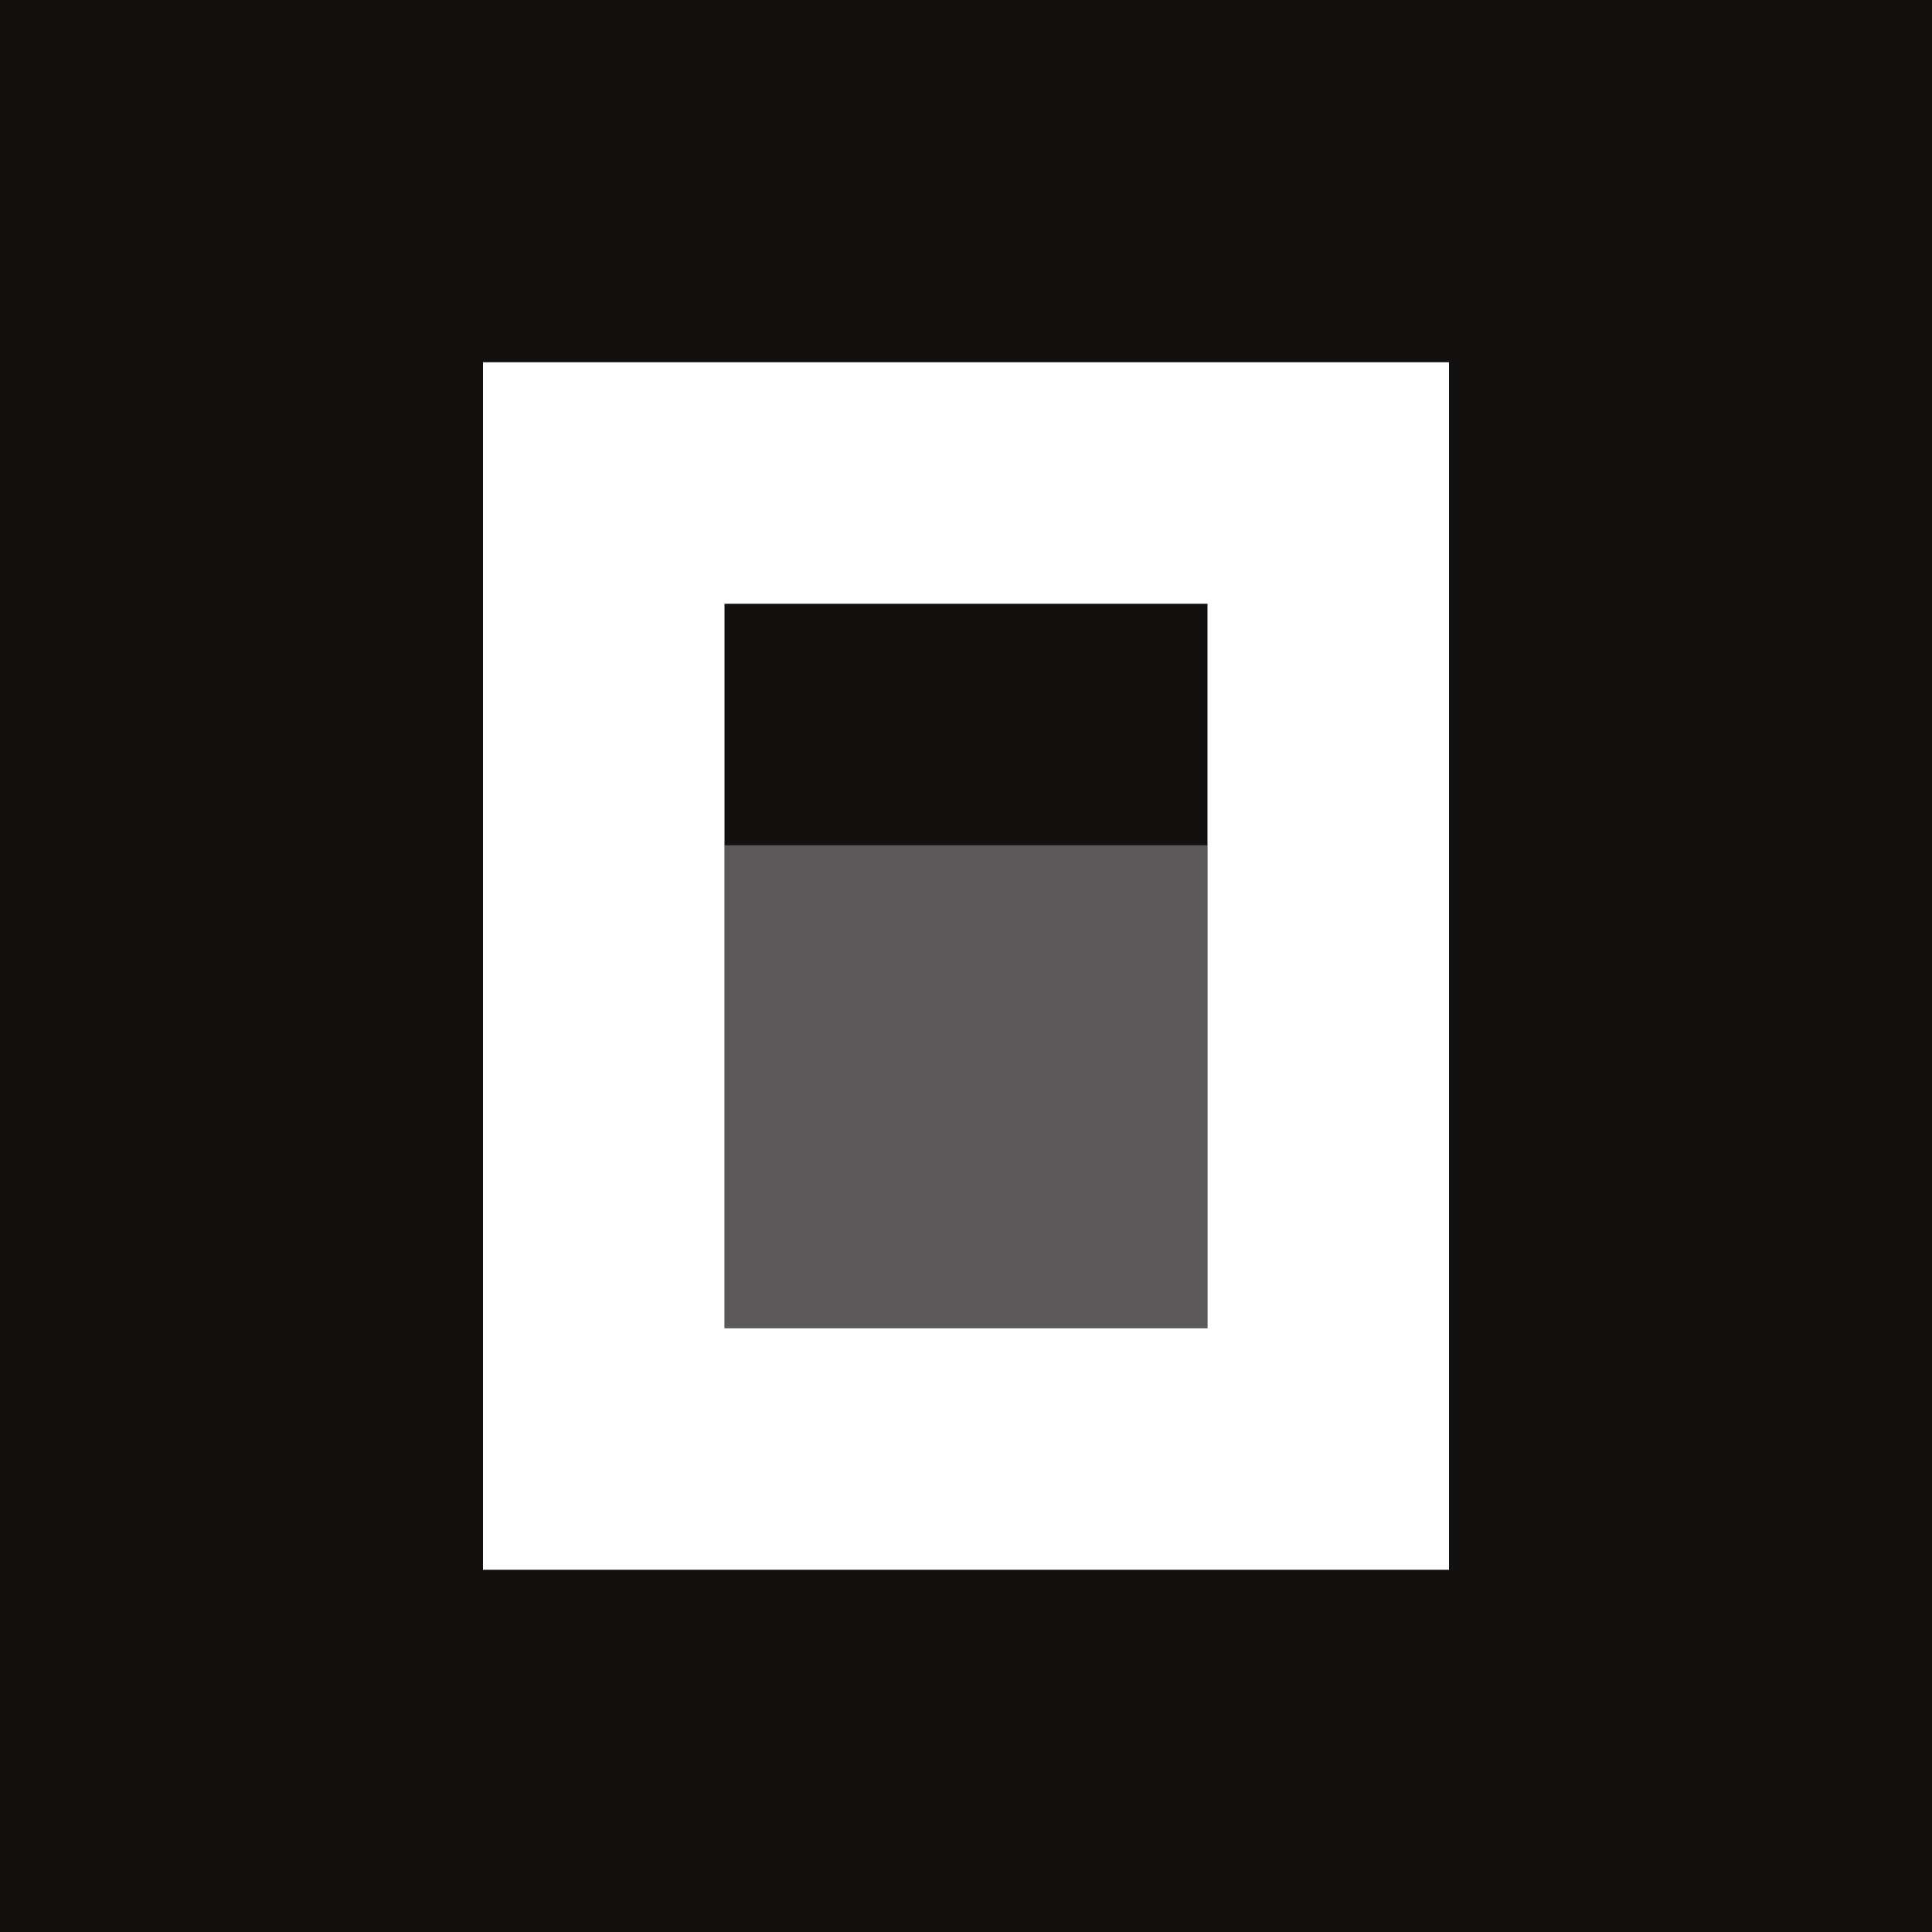
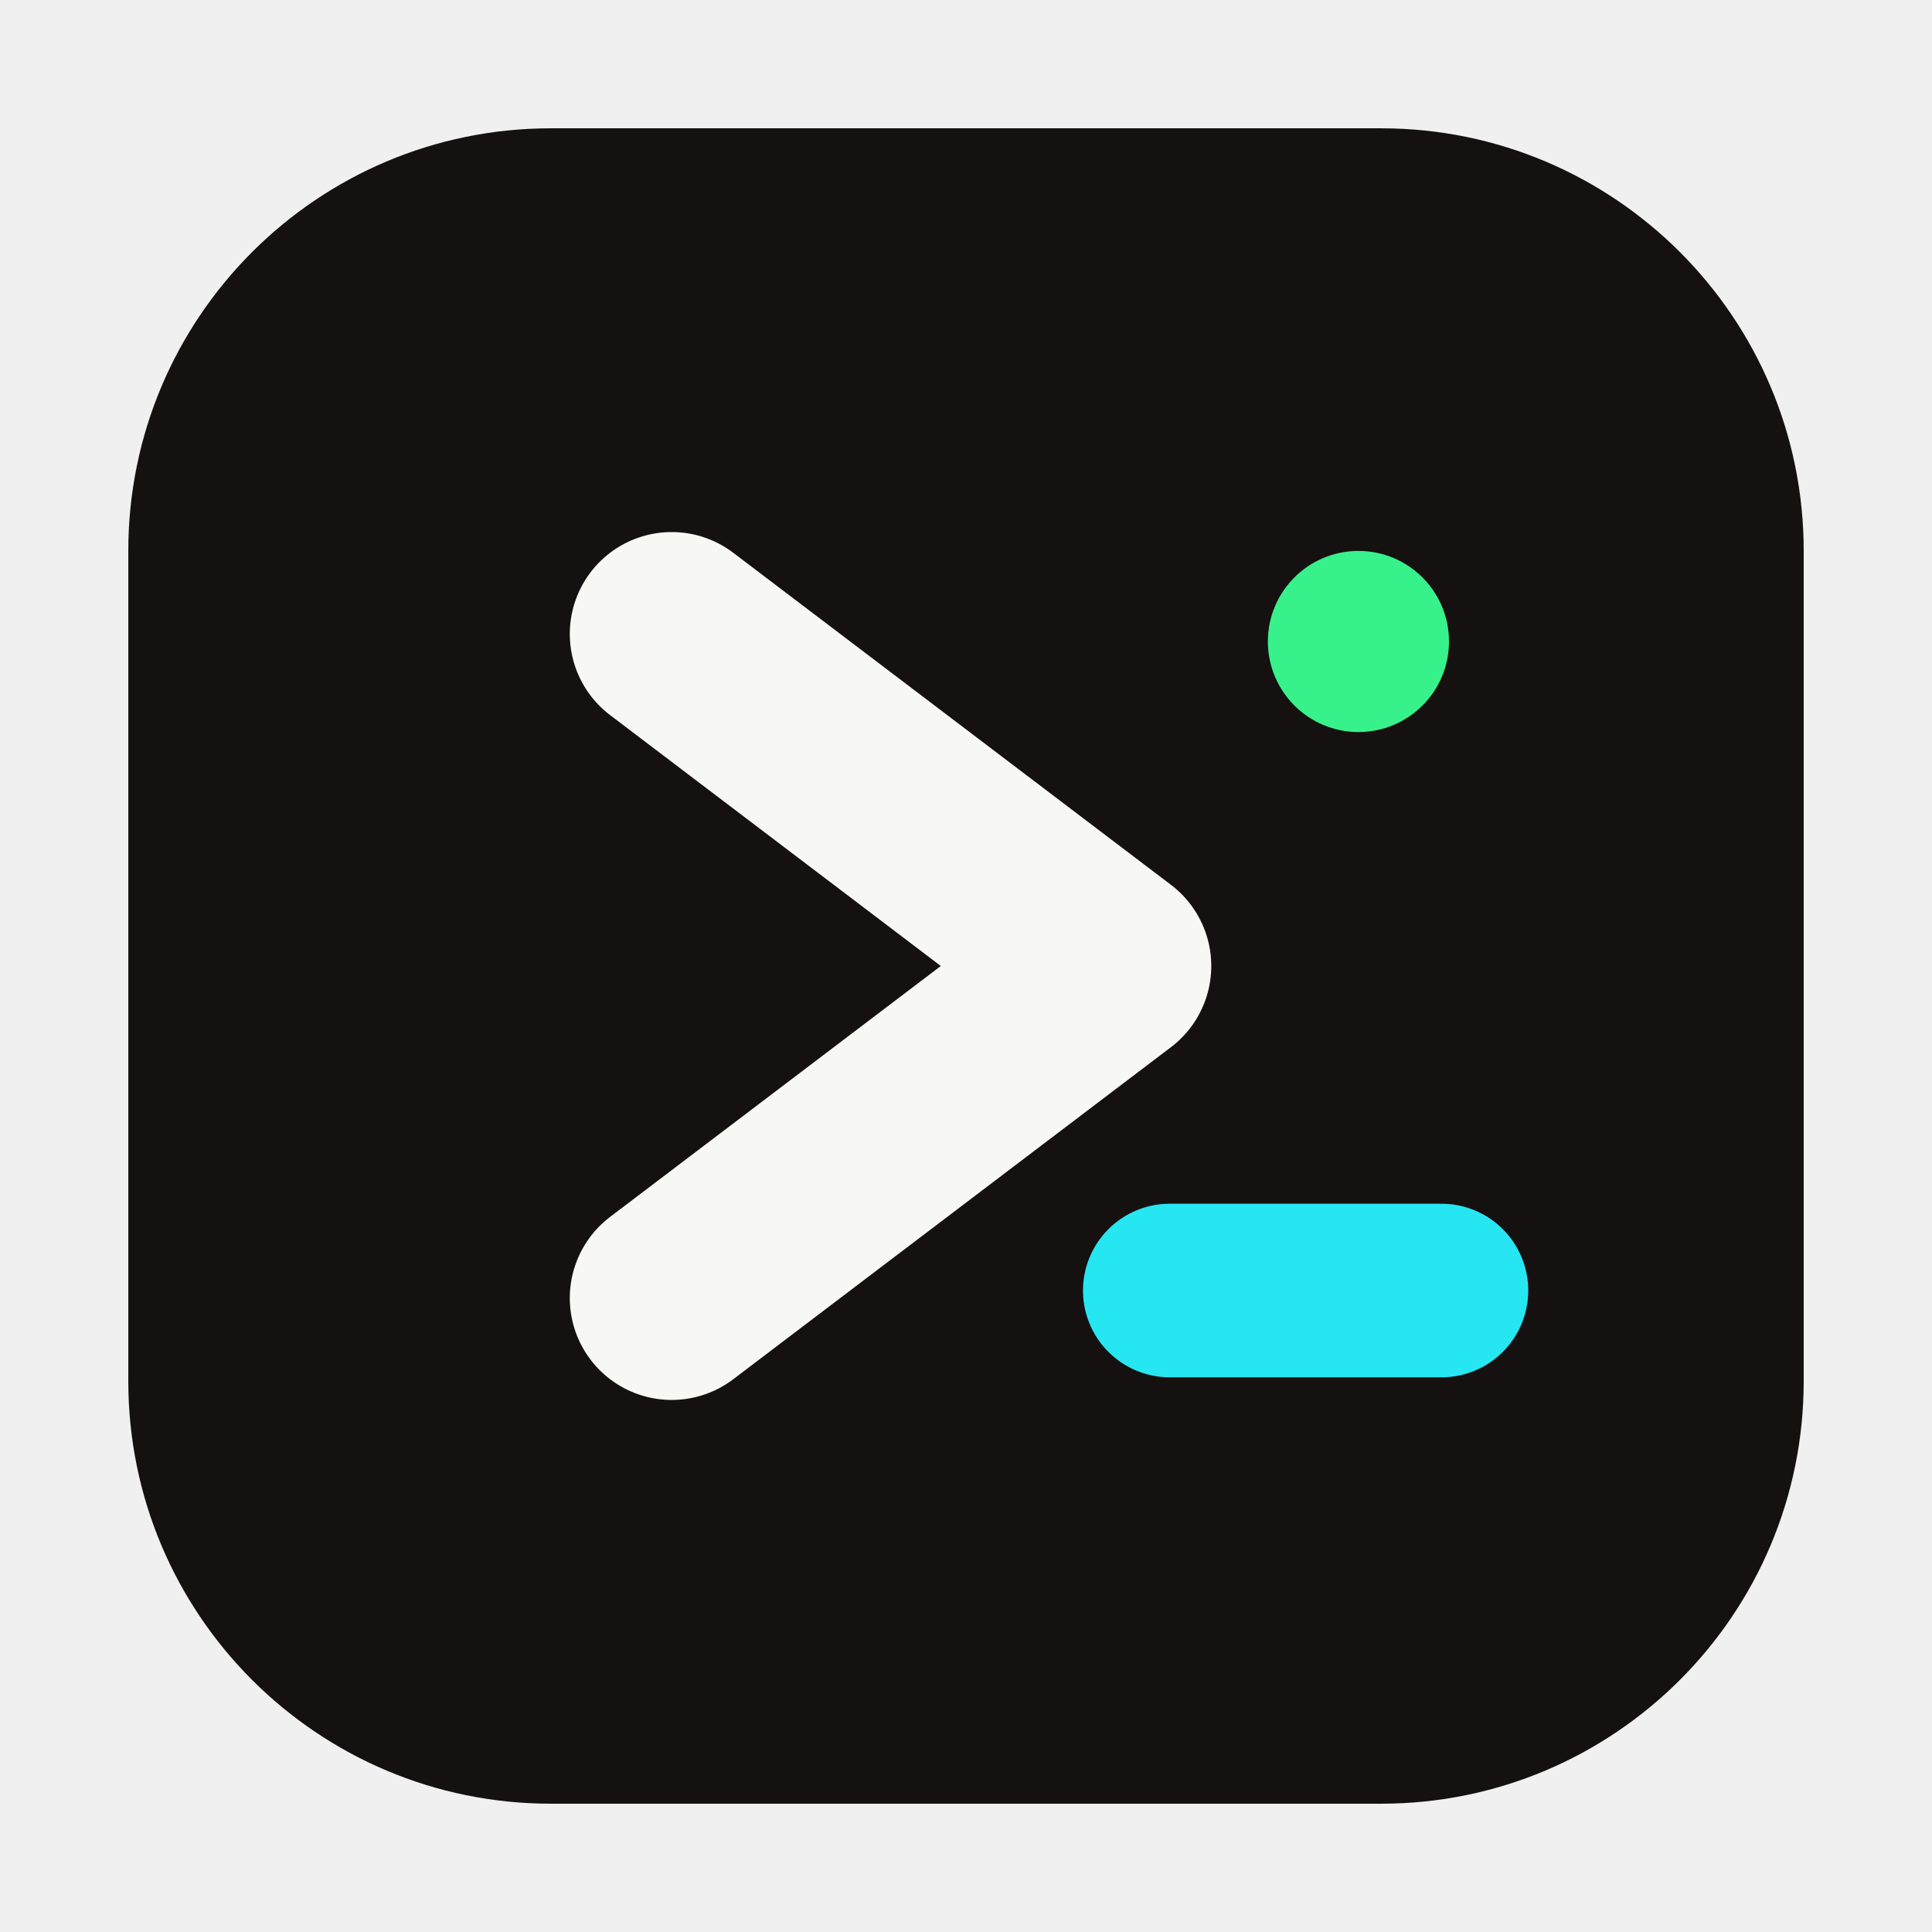
- <svg xmlns="http://www.w3.org/2000/svg" version="1.1" width="512" height="512">
-   <svg width="512" height="512" viewBox="0 0 512 512" fill="none">
-     <rect width="512" height="512" fill="#131010" />
-     <path d="M320 224V352H192V224H320Z" fill="#5A5858" />
-     <path fill-rule="evenodd" clip-rule="evenodd" d="M384 416H128V96H384V416ZM320 160H192V352H320V160Z" fill="white" />
-   </svg>
-   <style>@media (prefers-color-scheme: light) { :root { filter: none; } }
- @media (prefers-color-scheme: dark) { :root { filter: none; } }
- </style>
+ <svg xmlns="http://www.w3.org/2000/svg" width="512" height="512" viewBox="0 0 512 512" fill="none">
+   <rect x="34" y="34" width="444" height="444" rx="112" fill="#151111" />
+   <path d="M178 168L294 256L178 344" stroke="#F7F7F3" stroke-width="54" stroke-linecap="round" stroke-linejoin="round" />
+   <path d="M310 342H382" stroke="#26E6F2" stroke-width="46" stroke-linecap="round" />
+   <circle cx="360" cy="170" r="24" fill="#37F28B" />
</svg>
